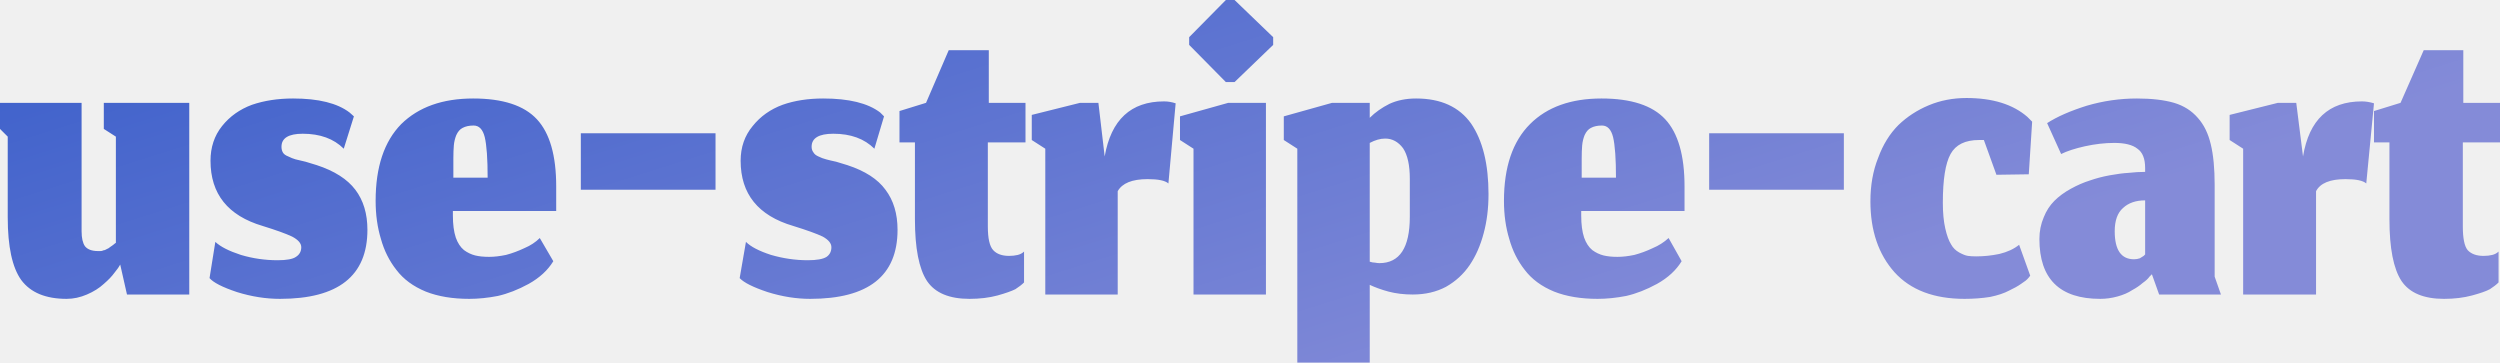
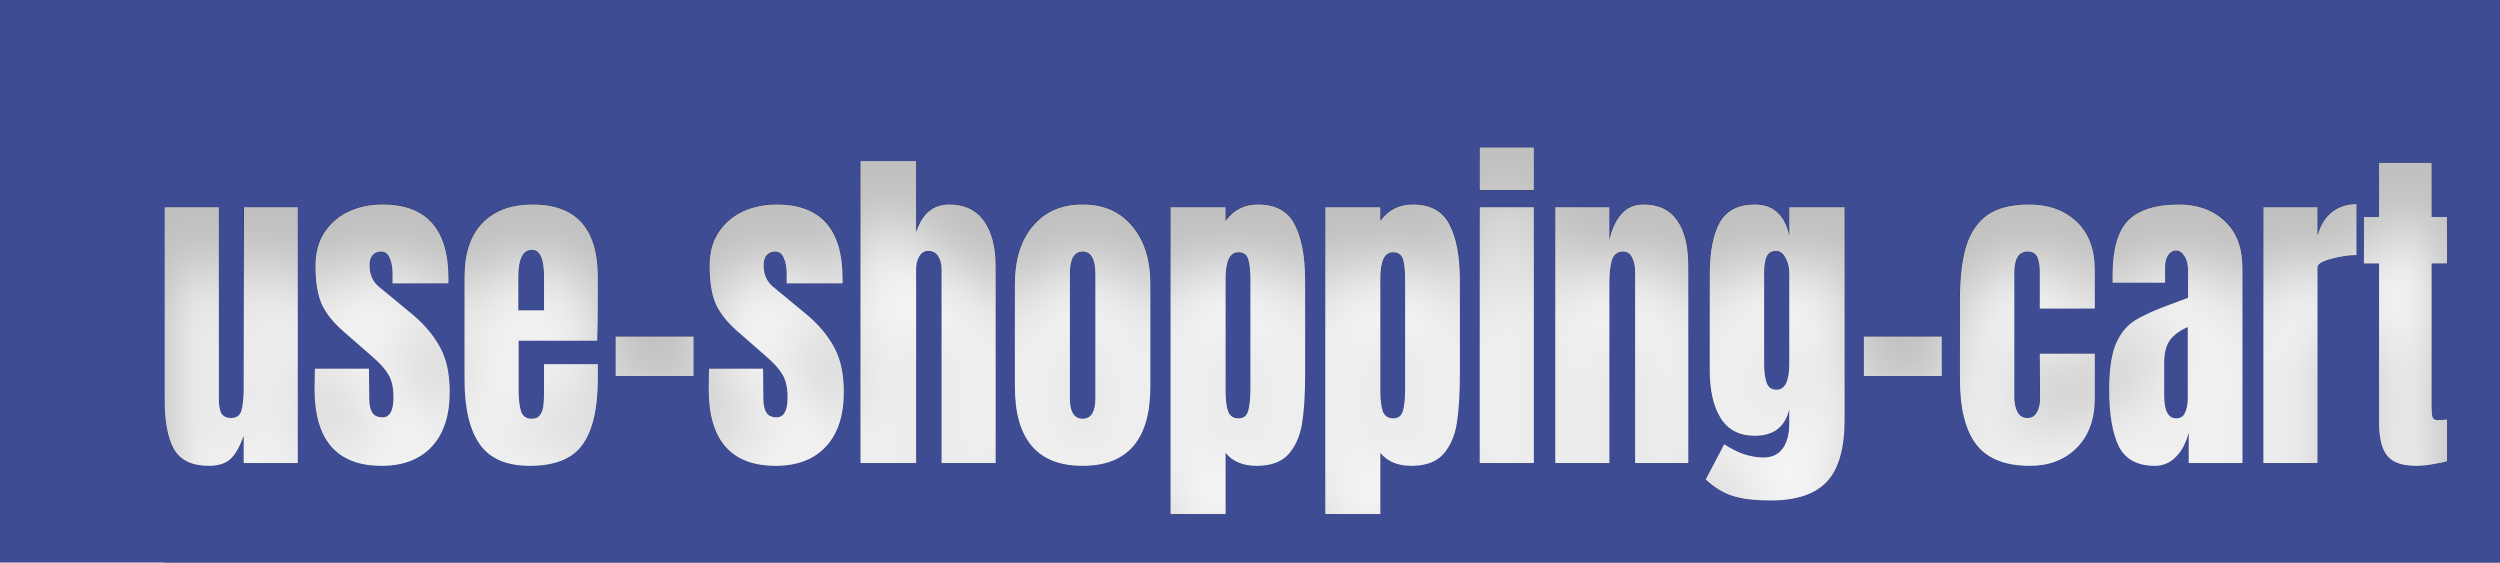
- <svg xmlns="http://www.w3.org/2000/svg" data-v-423bf9ae="" viewBox="0 0 413.688 60" class="font">
-   <defs data-v-423bf9ae="">
-     <linearGradient data-v-423bf9ae="" gradientTransform="rotate(25)" id="0c750ee0-3b57-44ca-b17e-5c1551f37b8a" x1="0%" y1="0%" x2="100%" y2="0%">
-       <stop data-v-423bf9ae="" offset="0%" style="stop-color: rgb(57, 94, 202); stop-opacity: 1;" />
-       <stop data-v-423bf9ae="" offset="100%" style="stop-color: rgb(132, 139, 216); stop-opacity: 1;" />
-     </linearGradient>
+ <svg xmlns="http://www.w3.org/2000/svg" width="160" height="36" viewBox="0 0 160 36" fill="none">
+   <rect width="160" height="36" fill="#3E4C93" />
+   <g clip-path="url(#clip0)">
+     <rect x="10.522" y="6.99" width="149.478" height="29.01" fill="#3E4C93" />
+     <g filter="url(#filter0_i)">
+       <path d="M13.355 29.815C12.272 29.815 11.526 29.45 11.116 28.719C10.72 27.988 10.522 26.9 10.522 25.453V13.262H14.008V24.67C14.008 24.775 14.008 25.058 14.008 25.52C14.008 25.968 14.068 26.288 14.187 26.482C14.319 26.661 14.517 26.75 14.781 26.75C15.137 26.75 15.362 26.587 15.454 26.258C15.546 25.915 15.593 25.431 15.593 24.804V24.67L15.613 13.262H19.059V29.636H15.593V27.891C15.355 28.577 15.078 29.069 14.761 29.368C14.444 29.666 13.975 29.815 13.355 29.815ZM24.427 29.815C21.562 29.815 20.129 28.175 20.129 24.894L20.149 23.596H23.615L23.635 25.52C23.635 25.908 23.701 26.206 23.833 26.415C23.965 26.609 24.183 26.706 24.486 26.706C24.948 26.706 25.18 26.281 25.18 25.431C25.18 24.804 25.067 24.312 24.843 23.954C24.632 23.596 24.288 23.216 23.813 22.814L21.971 21.203C21.337 20.651 20.882 20.085 20.604 19.503C20.327 18.907 20.188 18.071 20.188 16.998C20.188 16.163 20.38 15.454 20.763 14.873C21.159 14.276 21.68 13.829 22.327 13.53C22.974 13.232 23.694 13.083 24.486 13.083C27.299 13.083 28.705 14.664 28.705 17.825V18.139H25.12V17.512C25.12 17.124 25.061 16.796 24.942 16.528C24.836 16.245 24.651 16.103 24.387 16.103C24.15 16.103 23.965 16.185 23.833 16.349C23.714 16.498 23.654 16.707 23.654 16.975C23.654 17.572 23.859 18.034 24.268 18.362L26.408 20.129C27.174 20.771 27.761 21.471 28.17 22.232C28.58 22.978 28.784 23.925 28.784 25.073C28.784 26.594 28.401 27.765 27.636 28.585C26.87 29.405 25.8 29.815 24.427 29.815ZM33.907 29.815C32.414 29.815 31.345 29.353 30.698 28.428C30.051 27.504 29.727 26.124 29.727 24.29V17.713C29.727 16.207 30.11 15.059 30.876 14.269C31.642 13.478 32.712 13.083 34.085 13.083C36.871 13.083 38.264 14.627 38.264 17.713V18.899C38.264 20.092 38.251 21.061 38.224 21.807H33.194V24.983C33.194 25.55 33.246 25.997 33.352 26.326C33.458 26.639 33.682 26.795 34.025 26.795C34.289 26.795 34.474 26.706 34.58 26.527C34.699 26.348 34.765 26.146 34.778 25.923C34.804 25.684 34.818 25.341 34.818 24.894V23.306H38.264V24.245C38.264 26.154 37.934 27.563 37.274 28.473C36.627 29.368 35.504 29.815 33.907 29.815ZM34.818 19.861V17.758C34.818 16.58 34.56 15.991 34.045 15.991C33.464 15.991 33.174 16.58 33.174 17.758V19.861H34.818ZM39.398 24.066V21.538H44.39V24.066H39.398ZM49.65 29.815C46.784 29.815 45.352 28.175 45.352 24.894L45.371 23.596H48.837L48.857 25.52C48.857 25.908 48.923 26.206 49.055 26.415C49.187 26.609 49.405 26.706 49.709 26.706C50.171 26.706 50.402 26.281 50.402 25.431C50.402 24.804 50.29 24.312 50.065 23.954C49.854 23.596 49.511 23.216 49.035 22.814L47.194 21.203C46.56 20.651 46.104 20.085 45.827 19.503C45.55 18.907 45.411 18.071 45.411 16.998C45.411 16.163 45.602 15.454 45.985 14.873C46.381 14.276 46.903 13.829 47.55 13.53C48.197 13.232 48.917 13.083 49.709 13.083C52.522 13.083 53.928 14.664 53.928 17.825V18.139H50.343V17.512C50.343 17.124 50.283 16.796 50.164 16.528C50.059 16.245 49.874 16.103 49.61 16.103C49.372 16.103 49.187 16.185 49.055 16.349C48.937 16.498 48.877 16.707 48.877 16.975C48.877 17.572 49.082 18.034 49.491 18.362L51.63 20.129C52.396 20.771 52.983 21.471 53.393 22.232C53.802 22.978 54.007 23.925 54.007 25.073C54.007 26.594 53.624 27.765 52.858 28.585C52.092 29.405 51.023 29.815 49.65 29.815ZM55.069 10.309H58.634V14.873C59.004 13.68 59.71 13.083 60.753 13.083C61.73 13.083 62.47 13.434 62.972 14.134C63.473 14.835 63.724 15.797 63.724 17.02V29.636H60.258V17.266C60.258 16.908 60.185 16.617 60.04 16.394C59.895 16.17 59.684 16.058 59.406 16.058C59.169 16.058 58.977 16.177 58.832 16.416C58.7 16.64 58.634 16.916 58.634 17.244V29.636H55.069V10.309ZM69.287 29.815C66.396 29.815 64.95 28.122 64.95 24.737V18.161C64.95 16.61 65.333 15.38 66.099 14.47C66.877 13.545 67.941 13.083 69.287 13.083C70.634 13.083 71.691 13.545 72.457 14.47C73.235 15.38 73.625 16.61 73.625 18.161V24.737C73.625 28.122 72.179 29.815 69.287 29.815ZM69.287 26.795C69.565 26.795 69.769 26.683 69.901 26.46C70.034 26.236 70.1 25.93 70.1 25.543V17.535C70.1 16.58 69.829 16.103 69.287 16.103C68.746 16.103 68.475 16.58 68.475 17.535V25.543C68.475 25.93 68.541 26.236 68.673 26.46C68.806 26.683 69.01 26.795 69.287 26.795ZM74.914 13.262H78.44V14.134C78.941 13.434 79.635 13.083 80.519 13.083C81.641 13.083 82.421 13.508 82.856 14.358C83.305 15.208 83.53 16.386 83.53 17.892V23.954C83.53 25.237 83.464 26.288 83.332 27.108C83.2 27.914 82.909 28.57 82.46 29.077C82.011 29.569 81.331 29.815 80.42 29.815C79.549 29.815 78.888 29.539 78.44 28.987V32.902H74.914V13.262ZM79.272 26.773C79.588 26.773 79.793 26.609 79.885 26.281C79.978 25.953 80.024 25.476 80.024 24.849V17.892C80.024 17.326 79.978 16.893 79.885 16.595C79.793 16.297 79.582 16.148 79.252 16.148C78.71 16.148 78.44 16.714 78.44 17.848V25.028C78.44 25.58 78.492 26.012 78.598 26.326C78.717 26.624 78.941 26.773 79.272 26.773ZM84.817 13.262H88.343V14.134C88.845 13.434 89.538 13.083 90.423 13.083C91.545 13.083 92.324 13.508 92.76 14.358C93.209 15.208 93.433 16.386 93.433 17.892V23.954C93.433 25.237 93.367 26.288 93.235 27.108C93.103 27.914 92.812 28.57 92.364 29.077C91.915 29.569 91.235 29.815 90.324 29.815C89.452 29.815 88.792 29.539 88.343 28.987V32.902H84.817V13.262ZM89.175 26.773C89.492 26.773 89.696 26.609 89.789 26.281C89.881 25.953 89.927 25.476 89.927 24.849V17.892C89.927 17.326 89.881 16.893 89.789 16.595C89.696 16.297 89.485 16.148 89.155 16.148C88.613 16.148 88.343 16.714 88.343 17.848V25.028C88.343 25.58 88.395 26.012 88.501 26.326C88.62 26.624 88.845 26.773 89.175 26.773ZM94.701 12.166V9.437H98.167V12.166H94.701ZM94.701 29.636V13.262H98.167V29.636H94.701ZM99.537 13.262H103.003V15.342C103.148 14.671 103.399 14.127 103.756 13.709C104.112 13.292 104.587 13.083 105.182 13.083C106.159 13.083 106.878 13.426 107.341 14.112C107.816 14.783 108.054 15.745 108.054 16.998V29.636H104.647V17.4C104.647 17.042 104.581 16.737 104.449 16.483C104.33 16.23 104.138 16.103 103.874 16.103C103.518 16.103 103.28 16.289 103.161 16.662C103.056 17.02 103.003 17.505 103.003 18.116V29.636H99.537V13.262ZM113.323 32.03C112.293 32.03 111.481 31.933 110.887 31.739C110.305 31.56 109.731 31.209 109.163 30.687L110.352 28.428C111.197 28.995 112.035 29.278 112.867 29.278C113.408 29.278 113.818 29.084 114.095 28.697C114.372 28.309 114.511 27.779 114.511 27.108V26.214C114.234 27.332 113.501 27.891 112.313 27.891C111.322 27.891 110.589 27.511 110.114 26.75C109.652 25.99 109.421 24.976 109.421 23.708V17.557C109.421 16.11 109.632 15.007 110.055 14.246C110.49 13.471 111.243 13.083 112.313 13.083C112.933 13.083 113.422 13.262 113.778 13.62C114.148 13.963 114.392 14.455 114.511 15.096V13.262H118.056V26.862C118.056 28.697 117.68 30.016 116.928 30.822C116.175 31.627 114.973 32.03 113.323 32.03ZM113.699 24.939C114.24 24.939 114.511 24.387 114.511 23.283V17.445C114.511 17.117 114.432 16.804 114.273 16.506C114.115 16.207 113.917 16.058 113.679 16.058C113.375 16.058 113.171 16.185 113.065 16.438C112.959 16.677 112.907 17.013 112.907 17.445V23.283C112.907 23.775 112.959 24.178 113.065 24.491C113.171 24.79 113.382 24.939 113.699 24.939ZM119.283 24.066V21.538H124.274V24.066H119.283ZM129.91 29.815C128.325 29.815 127.183 29.36 126.483 28.451C125.783 27.541 125.434 26.146 125.434 24.268V19.212C125.434 17.796 125.565 16.647 125.83 15.767C126.107 14.873 126.562 14.201 127.196 13.754C127.843 13.307 128.734 13.083 129.87 13.083C131.111 13.083 132.121 13.448 132.901 14.179C133.68 14.91 134.069 15.931 134.069 17.244V19.749H130.544V17.445C130.544 17.013 130.491 16.684 130.385 16.461C130.279 16.222 130.075 16.103 129.771 16.103C129.203 16.103 128.919 16.558 128.919 17.467V25.408C128.919 25.781 128.985 26.102 129.118 26.37C129.263 26.624 129.474 26.75 129.751 26.75C130.029 26.75 130.233 26.624 130.365 26.37C130.51 26.117 130.576 25.789 130.563 25.386L130.544 22.635H134.069V25.498C134.069 26.84 133.68 27.899 132.901 28.674C132.135 29.435 131.138 29.815 129.91 29.815ZM137.916 29.815C136.793 29.815 136.021 29.398 135.598 28.562C135.189 27.712 134.984 26.504 134.984 24.939C134.984 23.656 135.129 22.672 135.42 21.986C135.724 21.3 136.14 20.8 136.668 20.487C137.196 20.159 138.001 19.801 139.084 19.413L140.035 19.056V19.011V17.378C140.035 16.945 139.956 16.617 139.797 16.394C139.652 16.155 139.474 16.036 139.263 16.036C139.078 16.036 138.912 16.133 138.767 16.327C138.635 16.52 138.569 16.781 138.569 17.11V18.094H135.202V17.557C135.202 15.946 135.532 14.798 136.192 14.112C136.866 13.426 137.955 13.083 139.461 13.083C140.662 13.083 141.639 13.441 142.392 14.157C143.145 14.858 143.521 15.857 143.521 17.154V29.636H140.075V27.69C139.903 28.361 139.626 28.883 139.243 29.256C138.873 29.629 138.431 29.815 137.916 29.815ZM139.282 26.773C139.546 26.773 139.731 26.654 139.837 26.415C139.956 26.162 140.015 25.856 140.015 25.498V20.935C139.5 21.158 139.117 21.442 138.866 21.785C138.629 22.128 138.51 22.605 138.51 23.216V25.319C138.51 26.288 138.767 26.773 139.282 26.773ZM144.856 13.262H148.322V15.074C148.494 14.433 148.791 13.941 149.213 13.598C149.649 13.24 150.184 13.061 150.818 13.061V16.327C150.329 16.327 149.788 16.409 149.194 16.573C148.612 16.722 148.322 16.901 148.322 17.11V29.636H144.856V13.262ZM154.655 29.815C153.744 29.815 153.117 29.599 152.774 29.166C152.43 28.734 152.259 28.041 152.259 27.086V16.863H151.288V13.888H152.259V10.421H155.626V13.888H156.616V16.863H155.626V26.057C155.626 26.34 155.646 26.549 155.685 26.683C155.725 26.818 155.83 26.885 156.002 26.885C156.134 26.885 156.259 26.877 156.378 26.862C156.497 26.847 156.577 26.84 156.616 26.84V29.524C156.418 29.584 156.128 29.643 155.745 29.703C155.375 29.778 155.012 29.815 154.655 29.815Z" fill="white" />
+     </g>
+   </g>
+   <defs>
+     <filter id="filter0_i" x="10.522" y="9.437" width="146.094" height="27.465" filterUnits="userSpaceOnUse" color-interpolation-filters="sRGB">
+       <feFlood flood-opacity="0" result="BackgroundImageFix" />
+       <feBlend mode="normal" in="SourceGraphic" in2="BackgroundImageFix" result="shape" />
+       <feColorMatrix in="SourceAlpha" type="matrix" values="0 0 0 0 0 0 0 0 0 0 0 0 0 0 0 0 0 0 127 0" result="hardAlpha" />
+       <feOffset dy="4" />
+       <feGaussianBlur stdDeviation="2" />
+       <feComposite in2="hardAlpha" operator="arithmetic" k2="-1" k3="1" />
+       <feColorMatrix type="matrix" values="0 0 0 0 0 0 0 0 0 0 0 0 0 0 0 0 0 0 0.25 0" />
+       <feBlend mode="normal" in2="shape" result="effect1_innerShadow" />
+     </filter>
+     <clipPath id="clip0">
+       <rect x="10.522" y="6.99" width="149.478" height="29.01" fill="white" />
+     </clipPath>
  </defs>
-   <g data-v-423bf9ae="" id="0568c5b9-62ad-4cdb-aea9-5bb36d6c99de" fill="url(#0c750ee0-3b57-44ca-b17e-5c1551f37b8a)" transform="matrix(7.989347,0,0,7.989347,-1.278288,-19.89348)">
-     <path d="M2.65 7.97L2.65 7.97L2.79 8.59L4.08 8.59L4.08 4.62L2.31 4.62L2.31 5.16L2.56 5.32L2.56 7.52L2.56 7.52Q2.54 7.53 2.52 7.55L2.52 7.55L2.52 7.55Q2.49 7.57 2.48 7.58L2.48 7.58L2.48 7.58Q2.47 7.59 2.45 7.60L2.45 7.60L2.45 7.60Q2.42 7.62 2.41 7.63L2.41 7.63L2.41 7.63Q2.39 7.64 2.37 7.65L2.37 7.65L2.37 7.65Q2.35 7.66 2.33 7.67L2.33 7.67L2.33 7.67Q2.31 7.67 2.29 7.68L2.29 7.68L2.29 7.68Q2.27 7.69 2.24 7.69L2.24 7.69L2.24 7.69Q2.22 7.69 2.19 7.69L2.19 7.69L2.19 7.69Q2.00 7.69 1.92 7.59L1.92 7.59L1.92 7.59Q1.85 7.49 1.85 7.28L1.85 7.28L1.85 4.62L0.16 4.62L0.16 5.16L0.32 5.32L0.32 6.99L0.32 6.99Q0.32 7.90 0.60 8.29L0.60 8.29L0.60 8.29Q0.89 8.68 1.54 8.68L1.54 8.68L1.54 8.68Q1.75 8.68 1.96 8.59L1.96 8.59L1.96 8.59Q2.17 8.50 2.31 8.37L2.31 8.37L2.31 8.37Q2.45 8.25 2.53 8.14L2.53 8.14L2.53 8.14Q2.62 8.03 2.65 7.97ZM5.96 8.68L5.96 8.68L5.96 8.68Q7.77 8.68 7.77 7.25L7.77 7.25L7.77 7.25Q7.77 6.75 7.52 6.42L7.52 6.42L7.52 6.42Q7.27 6.09 6.72 5.91L6.72 5.91L6.72 5.91Q6.63 5.88 6.49 5.84L6.49 5.84L6.49 5.84Q6.36 5.81 6.28 5.79L6.28 5.79L6.28 5.79Q6.21 5.77 6.13 5.73L6.13 5.73L6.13 5.73Q6.05 5.70 6.02 5.65L6.02 5.65L6.02 5.65Q5.99 5.60 5.99 5.53L5.99 5.53L5.99 5.53Q5.99 5.26 6.43 5.26L6.43 5.26L6.43 5.26Q6.97 5.26 7.28 5.57L7.28 5.57L7.49 4.90L7.49 4.90Q7.49 4.90 7.40 4.82L7.40 4.82L7.40 4.82Q7.02 4.53 6.23 4.53L6.23 4.53L6.23 4.53Q5.76 4.53 5.38 4.66L5.38 4.66L5.38 4.66Q5.00 4.80 4.76 5.10L4.76 5.10L4.76 5.10Q4.52 5.40 4.52 5.82L4.52 5.82L4.52 5.82Q4.52 6.85 5.60 7.17L5.60 7.17L5.60 7.17Q6.02 7.30 6.21 7.39L6.21 7.39L6.21 7.39Q6.40 7.49 6.40 7.61L6.40 7.61L6.40 7.61Q6.40 7.74 6.29 7.81L6.29 7.81L6.29 7.81Q6.19 7.88 5.91 7.88L5.91 7.88L5.91 7.88Q5.52 7.88 5.15 7.77L5.15 7.77L5.15 7.77Q4.78 7.65 4.62 7.50L4.62 7.50L4.50 8.25L4.50 8.25Q4.62 8.39 5.07 8.54L5.07 8.54L5.07 8.54Q5.52 8.68 5.96 8.68ZM10.26 6.17L10.26 6.17L9.55 6.17L9.55 5.78L9.55 5.78Q9.55 5.61 9.56 5.50L9.56 5.50L9.56 5.50Q9.57 5.39 9.61 5.29L9.61 5.29L9.61 5.29Q9.66 5.18 9.74 5.14L9.74 5.14L9.74 5.14Q9.83 5.09 9.97 5.09L9.97 5.09L9.97 5.09Q10.14 5.09 10.20 5.33L10.20 5.33L10.20 5.33Q10.26 5.58 10.26 6.17ZM9.88 8.68L9.88 8.68L9.88 8.68Q10.16 8.68 10.47 8.62L10.47 8.62L10.47 8.62Q10.78 8.55 11.11 8.37L11.11 8.37L11.11 8.37Q11.45 8.18 11.62 7.90L11.62 7.90L11.34 7.42L11.34 7.42Q11.21 7.55 11.02 7.63L11.02 7.63L11.02 7.63Q10.83 7.72 10.64 7.77L10.64 7.77L10.64 7.77Q10.45 7.81 10.29 7.81L10.29 7.81L10.29 7.81Q10.12 7.81 10.00 7.78L10.00 7.78L10.00 7.78Q9.88 7.75 9.77 7.67L9.77 7.67L9.77 7.67Q9.66 7.58 9.60 7.41L9.60 7.41L9.60 7.41Q9.54 7.23 9.54 6.95L9.54 6.95L9.54 6.86L11.68 6.86L11.68 6.35L11.68 6.35Q11.68 5.39 11.28 4.96L11.28 4.96L11.28 4.96Q10.88 4.53 9.96 4.53L9.96 4.53L9.96 4.53Q9.01 4.53 8.47 5.06L8.47 5.06L8.47 5.06Q7.94 5.60 7.94 6.65L7.94 6.65L7.94 6.65Q7.94 7.08 8.05 7.44L8.05 7.44L8.05 7.44Q8.15 7.80 8.37 8.08L8.37 8.08L8.37 8.08Q8.59 8.37 8.98 8.53L8.98 8.53L8.98 8.53Q9.36 8.68 9.88 8.68ZM12.19 5.25L12.19 6.42L14.98 6.42L14.98 5.25L12.19 5.25ZM16.94 8.68L16.94 8.68L16.94 8.68Q18.75 8.68 18.75 7.25L18.75 7.25L18.75 7.25Q18.75 6.75 18.50 6.42L18.50 6.42L18.50 6.42Q18.26 6.09 17.71 5.91L17.71 5.91L17.71 5.91Q17.61 5.88 17.48 5.84L17.48 5.84L17.48 5.84Q17.34 5.81 17.27 5.79L17.27 5.79L17.27 5.79Q17.19 5.77 17.11 5.73L17.11 5.73L17.11 5.73Q17.04 5.70 17.01 5.65L17.01 5.65L17.01 5.65Q16.97 5.60 16.97 5.53L16.97 5.53L16.97 5.53Q16.97 5.26 17.42 5.26L17.42 5.26L17.42 5.26Q17.96 5.26 18.27 5.57L18.27 5.57L18.47 4.90L18.47 4.90Q18.47 4.90 18.39 4.82L18.39 4.82L18.39 4.82Q18.01 4.53 17.21 4.53L17.21 4.53L17.21 4.53Q16.74 4.53 16.37 4.66L16.37 4.66L16.37 4.66Q15.99 4.80 15.75 5.10L15.75 5.10L15.75 5.10Q15.50 5.40 15.50 5.82L15.50 5.82L15.50 5.82Q15.50 6.85 16.59 7.17L16.59 7.17L16.59 7.17Q17.01 7.30 17.20 7.39L17.20 7.39L17.20 7.39Q17.38 7.49 17.38 7.61L17.38 7.61L17.38 7.61Q17.38 7.74 17.28 7.81L17.28 7.81L17.28 7.81Q17.17 7.88 16.89 7.88L16.89 7.88L16.89 7.88Q16.51 7.88 16.13 7.77L16.13 7.77L16.13 7.77Q15.76 7.65 15.61 7.50L15.61 7.50L15.48 8.25L15.48 8.25Q15.61 8.39 16.06 8.54L16.06 8.54L16.06 8.54Q16.51 8.68 16.94 8.68ZM20.24 8.68L20.24 8.68L20.24 8.68Q20.56 8.68 20.82 8.61L20.82 8.61L20.82 8.61Q21.07 8.54 21.19 8.48L21.19 8.48L21.19 8.48Q21.30 8.41 21.37 8.34L21.37 8.34L21.37 7.70L21.37 7.70Q21.32 7.75 21.24 7.77L21.24 7.77L21.24 7.77Q21.16 7.79 21.06 7.79L21.06 7.79L21.06 7.79Q20.84 7.79 20.73 7.67L20.73 7.67L20.73 7.67Q20.62 7.55 20.62 7.18L20.62 7.18L20.62 5.44L21.40 5.44L21.40 4.62L20.64 4.62L20.64 3.53L19.81 3.53L19.34 4.62L18.79 4.79L18.79 5.44L19.11 5.44L19.11 7.03L19.11 7.03Q19.11 7.93 19.36 8.31L19.36 8.31L19.36 8.31Q19.61 8.68 20.24 8.68ZM21.81 8.59L23.31 8.59L23.31 6.45L23.31 6.45Q23.45 6.20 23.93 6.20L23.93 6.20L23.93 6.20Q24.26 6.20 24.36 6.29L24.36 6.29L24.51 4.63L24.51 4.63Q24.39 4.59 24.27 4.59L24.27 4.59L24.27 4.59Q23.24 4.59 23.04 5.73L23.04 5.73L22.91 4.62L22.53 4.62L21.53 4.87L21.53 5.39L21.81 5.57L21.81 8.59ZM24.88 5.57L24.88 8.59L26.38 8.59L26.38 4.62L25.60 4.62L24.60 4.90L24.60 5.39L24.88 5.57ZM24.79 3.42L25.55 4.19L25.73 4.19L26.53 3.42L26.53 3.26L25.73 2.49L25.55 2.49L24.79 3.26L24.79 3.42ZM29.42 8.59L29.42 8.59L29.42 8.59Q29.81 8.59 30.11 8.43L30.11 8.43L30.11 8.43Q30.41 8.26 30.60 7.98L30.60 7.98L30.60 7.98Q30.79 7.70 30.89 7.32L30.89 7.32L30.89 7.32Q30.99 6.95 30.99 6.51L30.99 6.51L30.99 6.51Q30.99 5.58 30.63 5.05L30.63 5.05L30.63 5.05Q30.26 4.53 29.49 4.53L29.49 4.53L29.49 4.53Q29.18 4.53 28.94 4.64L28.94 4.64L28.94 4.64Q28.70 4.76 28.53 4.93L28.53 4.93L28.53 4.62L27.75 4.62L26.75 4.90L26.75 5.39L27.03 5.57L27.03 10.00L28.53 10.00L28.53 8.39L28.53 8.39Q28.70 8.47 28.92 8.53L28.92 8.53L28.92 8.53Q29.15 8.59 29.42 8.59ZM28.73 7.94L28.73 7.94L28.73 7.94Q28.69 7.94 28.64 7.93L28.64 7.93L28.64 7.93Q28.59 7.93 28.53 7.91L28.53 7.91L28.53 5.45L28.53 5.45Q28.70 5.36 28.85 5.36L28.85 5.36L28.85 5.36Q29.07 5.36 29.22 5.56L29.22 5.56L29.22 5.56Q29.36 5.77 29.36 6.19L29.36 6.19L29.36 6.98L29.36 6.98Q29.36 7.94 28.73 7.94ZM33.63 6.17L33.63 6.17L32.92 6.17L32.92 5.78L32.92 5.78Q32.92 5.61 32.93 5.50L32.93 5.50L32.93 5.50Q32.94 5.39 32.98 5.29L32.98 5.29L32.98 5.29Q33.03 5.18 33.11 5.14L33.11 5.14L33.11 5.14Q33.20 5.09 33.34 5.09L33.34 5.09L33.34 5.09Q33.51 5.09 33.57 5.33L33.57 5.33L33.57 5.33Q33.63 5.58 33.63 6.17ZM33.25 8.68L33.25 8.68L33.25 8.68Q33.53 8.68 33.84 8.62L33.84 8.62L33.84 8.62Q34.15 8.55 34.48 8.37L34.48 8.37L34.48 8.37Q34.82 8.18 34.99 7.90L34.99 7.90L34.72 7.42L34.72 7.42Q34.58 7.55 34.39 7.63L34.39 7.63L34.39 7.63Q34.20 7.72 34.01 7.77L34.01 7.77L34.01 7.77Q33.82 7.81 33.66 7.81L33.66 7.81L33.66 7.81Q33.49 7.81 33.37 7.78L33.37 7.78L33.37 7.78Q33.25 7.75 33.14 7.67L33.14 7.67L33.14 7.67Q33.03 7.58 32.97 7.41L32.97 7.41L32.97 7.41Q32.91 7.23 32.91 6.95L32.91 6.95L32.91 6.86L35.05 6.86L35.05 6.35L35.05 6.35Q35.05 5.39 34.65 4.96L34.65 4.96L34.65 4.96Q34.25 4.53 33.33 4.53L33.33 4.53L33.33 4.53Q32.38 4.53 31.85 5.06L31.85 5.06L31.85 5.06Q31.31 5.60 31.31 6.65L31.31 6.65L31.31 6.65Q31.31 7.08 31.42 7.44L31.42 7.44L31.42 7.44Q31.52 7.80 31.74 8.08L31.74 8.08L31.74 8.08Q31.96 8.37 32.35 8.53L32.35 8.53L32.35 8.53Q32.73 8.68 33.25 8.68ZM35.56 5.25L35.56 6.42L38.35 6.42L38.35 5.25L35.56 5.25ZM42.17 8.25L42.21 8.20L41.98 7.56L41.98 7.56Q41.82 7.69 41.57 7.75L41.57 7.75L41.57 7.75Q41.33 7.80 41.09 7.80L41.09 7.80L41.09 7.80Q40.99 7.80 40.92 7.79L40.92 7.79L40.92 7.79Q40.85 7.78 40.74 7.72L40.74 7.72L40.74 7.72Q40.63 7.66 40.57 7.55L40.57 7.55L40.57 7.55Q40.50 7.44 40.45 7.22L40.45 7.22L40.45 7.22Q40.40 7 40.40 6.69L40.40 6.69L40.40 6.69Q40.40 5.97 40.56 5.68L40.56 5.68L40.56 5.68Q40.72 5.39 41.15 5.39L41.15 5.39L41.15 5.39Q41.21 5.39 41.25 5.39L41.25 5.39L41.51 6.11L42.18 6.10L42.25 5.01L42.25 5.01Q42.25 5.01 42.15 4.91L42.15 4.91L42.15 4.91Q41.70 4.52 40.89 4.52L40.89 4.52L40.89 4.52Q40.47 4.52 40.11 4.67L40.11 4.67L40.11 4.67Q39.75 4.82 39.48 5.08L39.48 5.08L39.48 5.08Q39.21 5.35 39.06 5.76L39.06 5.76L39.06 5.76Q38.90 6.16 38.90 6.66L38.90 6.66L38.90 6.66Q38.90 7.57 39.40 8.13L39.40 8.13L39.40 8.13Q39.90 8.68 40.85 8.68L40.85 8.68L40.85 8.68Q41.13 8.68 41.38 8.64L41.38 8.64L41.38 8.64Q41.62 8.59 41.77 8.51L41.77 8.51L41.77 8.51Q41.92 8.44 42.02 8.37L42.02 8.37L42.02 8.37Q42.13 8.30 42.17 8.25L42.17 8.25ZM44.68 8.22L44.73 8.17L44.88 8.59L46.16 8.59L46.03 8.22L46.03 6.32L46.03 6.32Q46.03 5.81 45.95 5.48L45.95 5.48L45.95 5.48Q45.87 5.14 45.68 4.93L45.68 4.93L45.68 4.93Q45.49 4.71 45.19 4.62L45.19 4.62L45.19 4.62Q44.88 4.53 44.42 4.53L44.42 4.53L44.42 4.53Q43.89 4.53 43.38 4.68L43.38 4.68L43.38 4.68Q42.87 4.84 42.56 5.04L42.56 5.04L42.85 5.68L42.85 5.68Q43.03 5.59 43.34 5.52L43.34 5.52L43.34 5.52Q43.66 5.45 43.95 5.45L43.95 5.45L43.95 5.45Q44.28 5.45 44.43 5.57L44.43 5.57L44.43 5.57Q44.59 5.68 44.59 5.97L44.59 5.97L44.59 6.05L44.59 6.05Q44.43 6.05 44.25 6.07L44.25 6.07L44.25 6.07Q44.08 6.08 43.86 6.12L43.86 6.12L43.86 6.12Q43.64 6.16 43.44 6.23L43.44 6.23L43.44 6.23Q43.25 6.29 43.05 6.40L43.05 6.40L43.05 6.40Q42.85 6.51 42.71 6.65L42.71 6.65L42.71 6.65Q42.57 6.79 42.49 6.99L42.49 6.99L42.49 6.99Q42.40 7.20 42.40 7.44L42.40 7.44L42.40 7.44Q42.40 8.68 43.66 8.68L43.66 8.68L43.66 8.68Q43.84 8.68 44.02 8.63L44.02 8.63L44.02 8.63Q44.20 8.58 44.32 8.50L44.32 8.50L44.32 8.50Q44.45 8.43 44.54 8.35L44.54 8.35L44.54 8.35Q44.64 8.28 44.68 8.22L44.68 8.22ZM44.36 7.86L44.36 7.86L44.36 7.86Q43.96 7.86 43.96 7.28L43.96 7.28L43.96 7.28Q43.96 6.95 44.13 6.80L44.13 6.80L44.13 6.80Q44.30 6.64 44.59 6.64L44.59 6.64L44.59 7.76L44.59 7.76Q44.59 7.76 44.56 7.79L44.56 7.79L44.56 7.79Q44.53 7.81 44.48 7.84L44.48 7.84L44.48 7.84Q44.42 7.86 44.36 7.86ZM46.62 8.59L48.13 8.59L48.13 6.45L48.13 6.45Q48.26 6.20 48.74 6.20L48.74 6.20L48.74 6.20Q49.07 6.20 49.17 6.29L49.17 6.29L49.33 4.63L49.33 4.63Q49.20 4.59 49.08 4.59L49.08 4.59L49.08 4.59Q48.05 4.59 47.86 5.73L47.86 5.73L47.72 4.62L47.34 4.62L46.34 4.87L46.34 5.39L46.62 5.57L46.62 8.59ZM50.78 8.68L50.78 8.68L50.78 8.68Q51.10 8.68 51.36 8.61L51.36 8.61L51.36 8.61Q51.62 8.54 51.73 8.48L51.73 8.48L51.73 8.48Q51.84 8.41 51.91 8.34L51.91 8.34L51.91 7.70L51.91 7.70Q51.86 7.75 51.78 7.77L51.78 7.77L51.78 7.77Q51.70 7.79 51.60 7.79L51.60 7.79L51.60 7.79Q51.38 7.79 51.27 7.67L51.27 7.67L51.27 7.67Q51.17 7.55 51.17 7.18L51.17 7.18L51.17 5.44L51.94 5.44L51.94 4.62L51.18 4.62L51.18 3.53L50.36 3.53L49.88 4.62L49.33 4.79L49.33 5.44L49.65 5.44L49.65 7.03L49.65 7.03Q49.65 7.93 49.90 8.31L49.90 8.31L49.90 8.31Q50.15 8.68 50.78 8.68Z" />
-   </g>
</svg>
